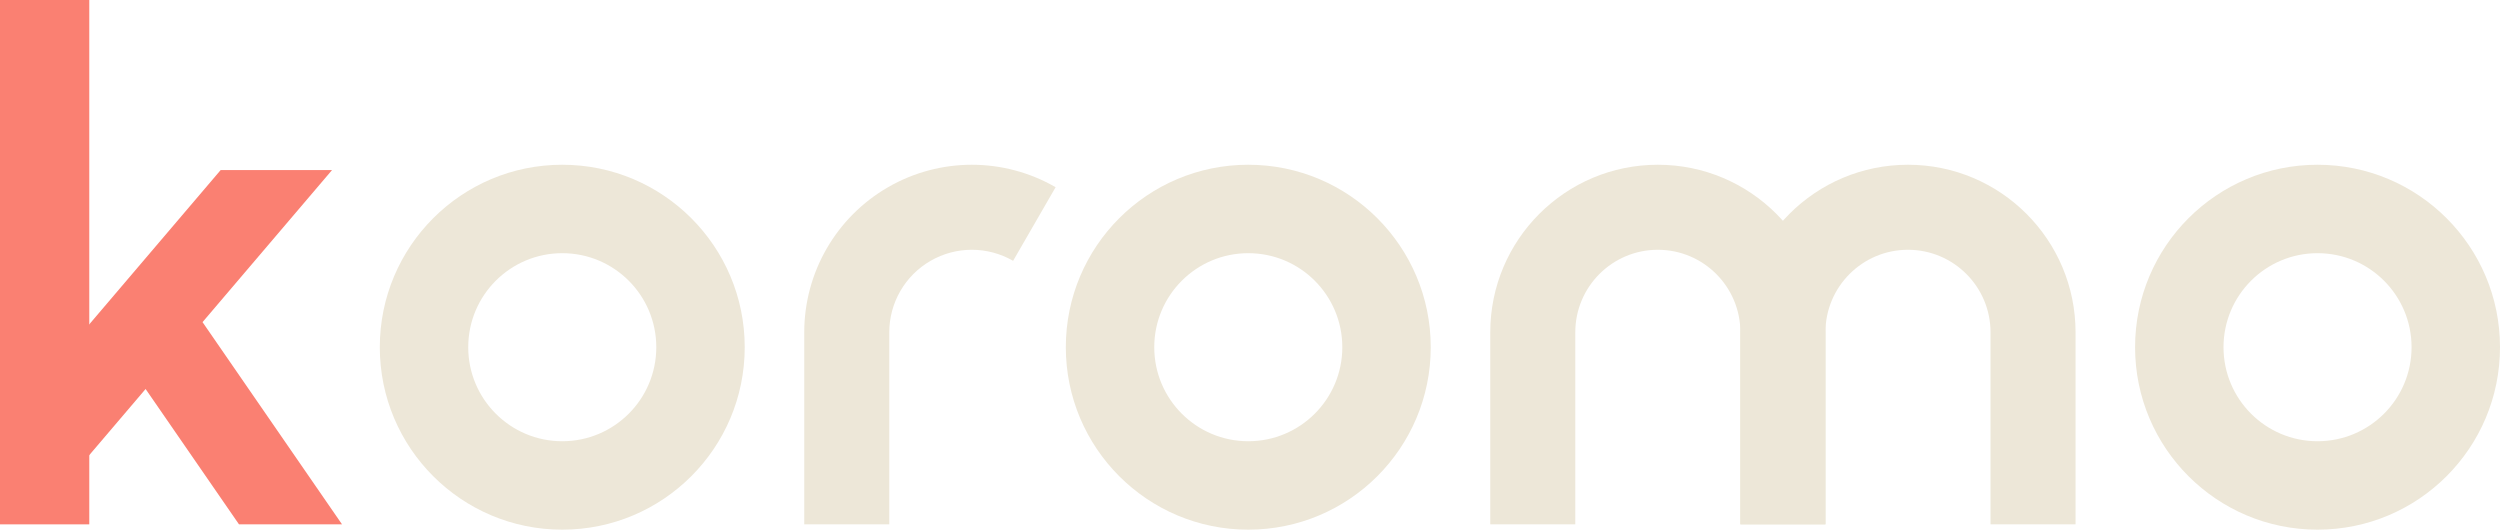
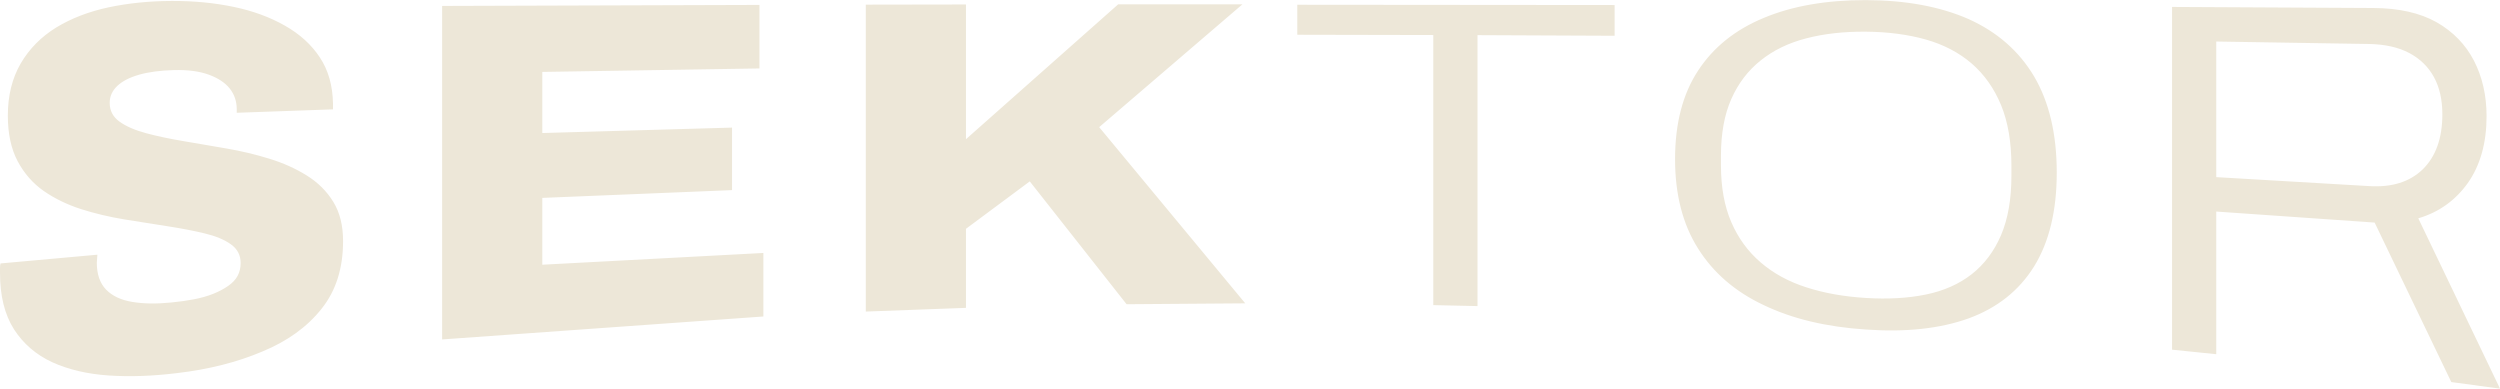
- <svg xmlns="http://www.w3.org/2000/svg" viewBox="0 -148 705.63 149.50">
-   <g fill="#EDE7D8">
-     <g fill="#FA8072">
-       <path d="M0 -148h25.2v148h-25.2Z" />
-       <clipPath id="k24">
-         <rect x="12" y="-100" width="200" height="100" />
-       </clipPath>
-       <g clip-path="url(#k24)">
-         <path d="M13.19 -5.44L108.23 -117.04L90.01 -132.56L-5.03 -20.96ZM32.24 -51.04L88.11 29.93L107.81 16.34L51.95 -64.64Z" />
-       </g>
-     </g>
-     <path fill-rule="evenodd" d="M107.2 -50a51.5 51.5 0 1 0 103 0a51.5 51.5 0 1 0 -103 0ZM132.16 -50a26.54 26.54 0 1 0 53.08 0a26.54 26.54 0 1 0 -53.08 0Z" />
-     <path d="M227 0L227 -54.2A47.3 47.3 0 0 1 297.95 -95.16L285.95 -74.38A23.3 23.3 0 0 0 251 -54.2L251 0Z" />
-     <path fill-rule="evenodd" d="M300.83 -50a51.5 51.5 0 1 0 103 0a51.5 51.5 0 1 0 -103 0ZM325.79 -50a26.54 26.54 0 1 0 53.08 0a26.54 26.54 0 1 0 -53.08 0Z" />
-     <path d="M420.63 0L420.63 -54.2A47.3 47.3 0 0 1 515.23 -54.2L515.23 0L491.23 0L491.23 -54.2A23.3 23.3 0 0 0 444.63 -54.2L444.63 0Z" />
-     <path d="M491.23 0L491.23 -54.2A47.3 47.3 0 0 1 585.83 -54.2L585.83 0L561.83 0L561.83 -54.2A23.3 23.3 0 0 0 515.23 -54.2L515.23 0Z" />
-     <path fill-rule="evenodd" d="M602.63 -50a51.5 51.5 0 1 0 103 0a51.5 51.5 0 1 0 -103 0ZM627.59 -50a26.54 26.54 0 1 0 53.08 0a26.54 26.54 0 1 0 -53.08 0Z" />
-   </g>
+ <svg xmlns="http://www.w3.org/2000/svg" viewBox="4.40 -70.20 446.70 69.44">
+   <path fill="#EDE7D8" d="M36.00 -3.53L36.00 -3.53Q29.50 -2.73 23.80 -3.11Q18.10 -3.50 13.75 -5.47Q9.40 -7.48 6.90 -11.36Q4.40 -15.29 4.40 -21.43L4.40 -21.43L4.40 -22.33Q4.40 -22.82 4.50 -23.13L4.50 -23.13L21.80 -24.69Q21.80 -24.40 21.75 -23.97Q21.70 -23.53 21.70 -23.24L21.70 -23.24Q21.70 -20.17 23.35 -18.46Q25.00 -16.76 28.00 -16.26Q31.00 -15.75 35.00 -16.15L35.00 -16.15Q37.20 -16.36 39.10 -16.73Q41.00 -17.10 42.50 -17.70Q44.00 -18.30 45.15 -19.10Q46.30 -19.89 46.85 -20.90Q47.40 -21.92 47.40 -23.20L47.40 -23.20Q47.40 -25.31 45.65 -26.55Q43.90 -27.80 40.95 -28.50Q38.00 -29.21 34.30 -29.78Q30.60 -30.35 26.60 -31.00Q22.60 -31.66 18.90 -32.83Q15.20 -34.02 12.25 -36.05Q9.30 -38.11 7.55 -41.40Q5.80 -44.71 5.80 -49.55L5.80 -49.55Q5.80 -54.89 8.10 -58.86Q10.40 -62.79 14.45 -65.29Q18.50 -67.75 23.80 -68.89Q29.10 -70.01 35.10 -70.03L35.10 -70.03Q41.00 -70.05 46.15 -68.97Q51.30 -67.90 55.30 -65.62Q59.30 -63.36 61.55 -59.94Q63.80 -56.55 63.90 -51.73L63.90 -51.73L63.90 -50.66L46.70 -50.05L46.70 -50.69Q46.70 -52.81 45.45 -54.38Q44.20 -55.95 41.70 -56.86Q39.20 -57.77 35.50 -57.68Q31.80 -57.58 29.25 -56.85Q26.70 -56.12 25.35 -54.84Q24.00 -53.55 24.00 -51.83L24.00 -51.83Q24.00 -49.73 25.75 -48.47Q27.50 -47.21 30.50 -46.40Q33.50 -45.60 37.20 -44.98Q40.90 -44.36 44.85 -43.67Q48.80 -42.99 52.50 -41.85Q56.20 -40.72 59.20 -38.85Q62.20 -36.99 63.95 -34.14Q65.70 -31.30 65.70 -27.12L65.70 -27.12Q65.70 -19.82 61.85 -15.02Q58.00 -10.16 51.25 -7.38Q44.50 -4.52 36.00 -3.53ZM140.80 -13.65L83.40 -9.55L83.40 -69.14L140.10 -69.32L140.10 -57.97L101.30 -57.35L101.30 -46.43L135.20 -47.40L135.20 -36.23L101.30 -34.84L101.30 -22.90L140.80 -25.00L140.80 -13.65ZM177.00 -15.19L159.10 -14.53L159.10 -69.37L177.00 -69.40L177.00 -45.33L204.20 -69.43L226.40 -69.43L200.80 -47.48L226.90 -16.00L205.70 -15.84L188.40 -37.79L177.00 -29.32L177.00 -15.19ZM268.40 -15.51L260.50 -15.68L260.50 -63.94L236.20 -63.99L236.20 -69.35L292.90 -69.30L292.90 -63.81L268.40 -63.92L268.40 -15.51ZM337.80 -11.32L337.80 -11.32Q327.20 -12.01 319.55 -15.68Q311.90 -19.27 307.80 -25.81Q303.70 -32.30 303.70 -41.76L303.70 -41.76Q303.70 -51.31 307.80 -57.56Q311.90 -63.84 319.55 -67.00Q327.20 -70.20 337.80 -70.18L337.80 -70.18Q348.50 -70.15 356.15 -66.79Q363.80 -63.35 367.85 -56.55Q371.90 -49.67 371.90 -39.36L371.90 -39.36Q371.90 -29.15 367.85 -22.59Q363.80 -16.10 356.15 -13.31Q348.50 -10.56 337.80 -11.32ZM337.80 -16.96L337.80 -16.96Q343.70 -16.59 348.50 -17.57Q353.30 -18.55 356.70 -21.20Q360.10 -23.87 361.95 -28.19Q363.80 -32.54 363.80 -38.78L363.80 -38.78L363.80 -40.58Q363.80 -46.92 361.95 -51.42Q360.10 -55.90 356.70 -58.85Q353.30 -61.78 348.50 -63.14Q343.70 -64.49 337.80 -64.54L337.80 -64.54Q331.90 -64.59 327.15 -63.35Q322.40 -62.13 319.00 -59.40Q315.60 -56.69 313.75 -52.51Q311.90 -48.34 311.90 -42.36L311.90 -42.36L311.90 -40.67Q311.90 -34.77 313.75 -30.50Q315.60 -26.22 319.00 -23.31Q322.40 -20.38 327.15 -18.86Q331.90 -17.32 337.80 -16.96ZM400.40 -6.91L392.50 -7.72L392.50 -68.96L428.50 -68.77Q435.30 -68.73 439.75 -66.24Q444.20 -63.70 446.45 -59.35Q448.70 -54.96 448.70 -49.45L448.70 -49.45Q448.70 -42.26 445.35 -37.50Q442.00 -32.81 436.50 -31.19L436.50 -31.19L451.10 -0.76L442.40 -1.93L428.70 -30.43L400.40 -32.40L400.40 -6.91ZM400.40 -62.78L400.40 -38.55L427.70 -36.95Q433.80 -36.56 437.30 -39.95Q440.80 -43.38 440.80 -49.78L440.80 -49.78Q440.80 -53.66 439.30 -56.42Q437.80 -59.17 434.90 -60.72Q432.00 -62.26 427.70 -62.34L427.70 -62.34L400.40 -62.78Z" />
</svg>
